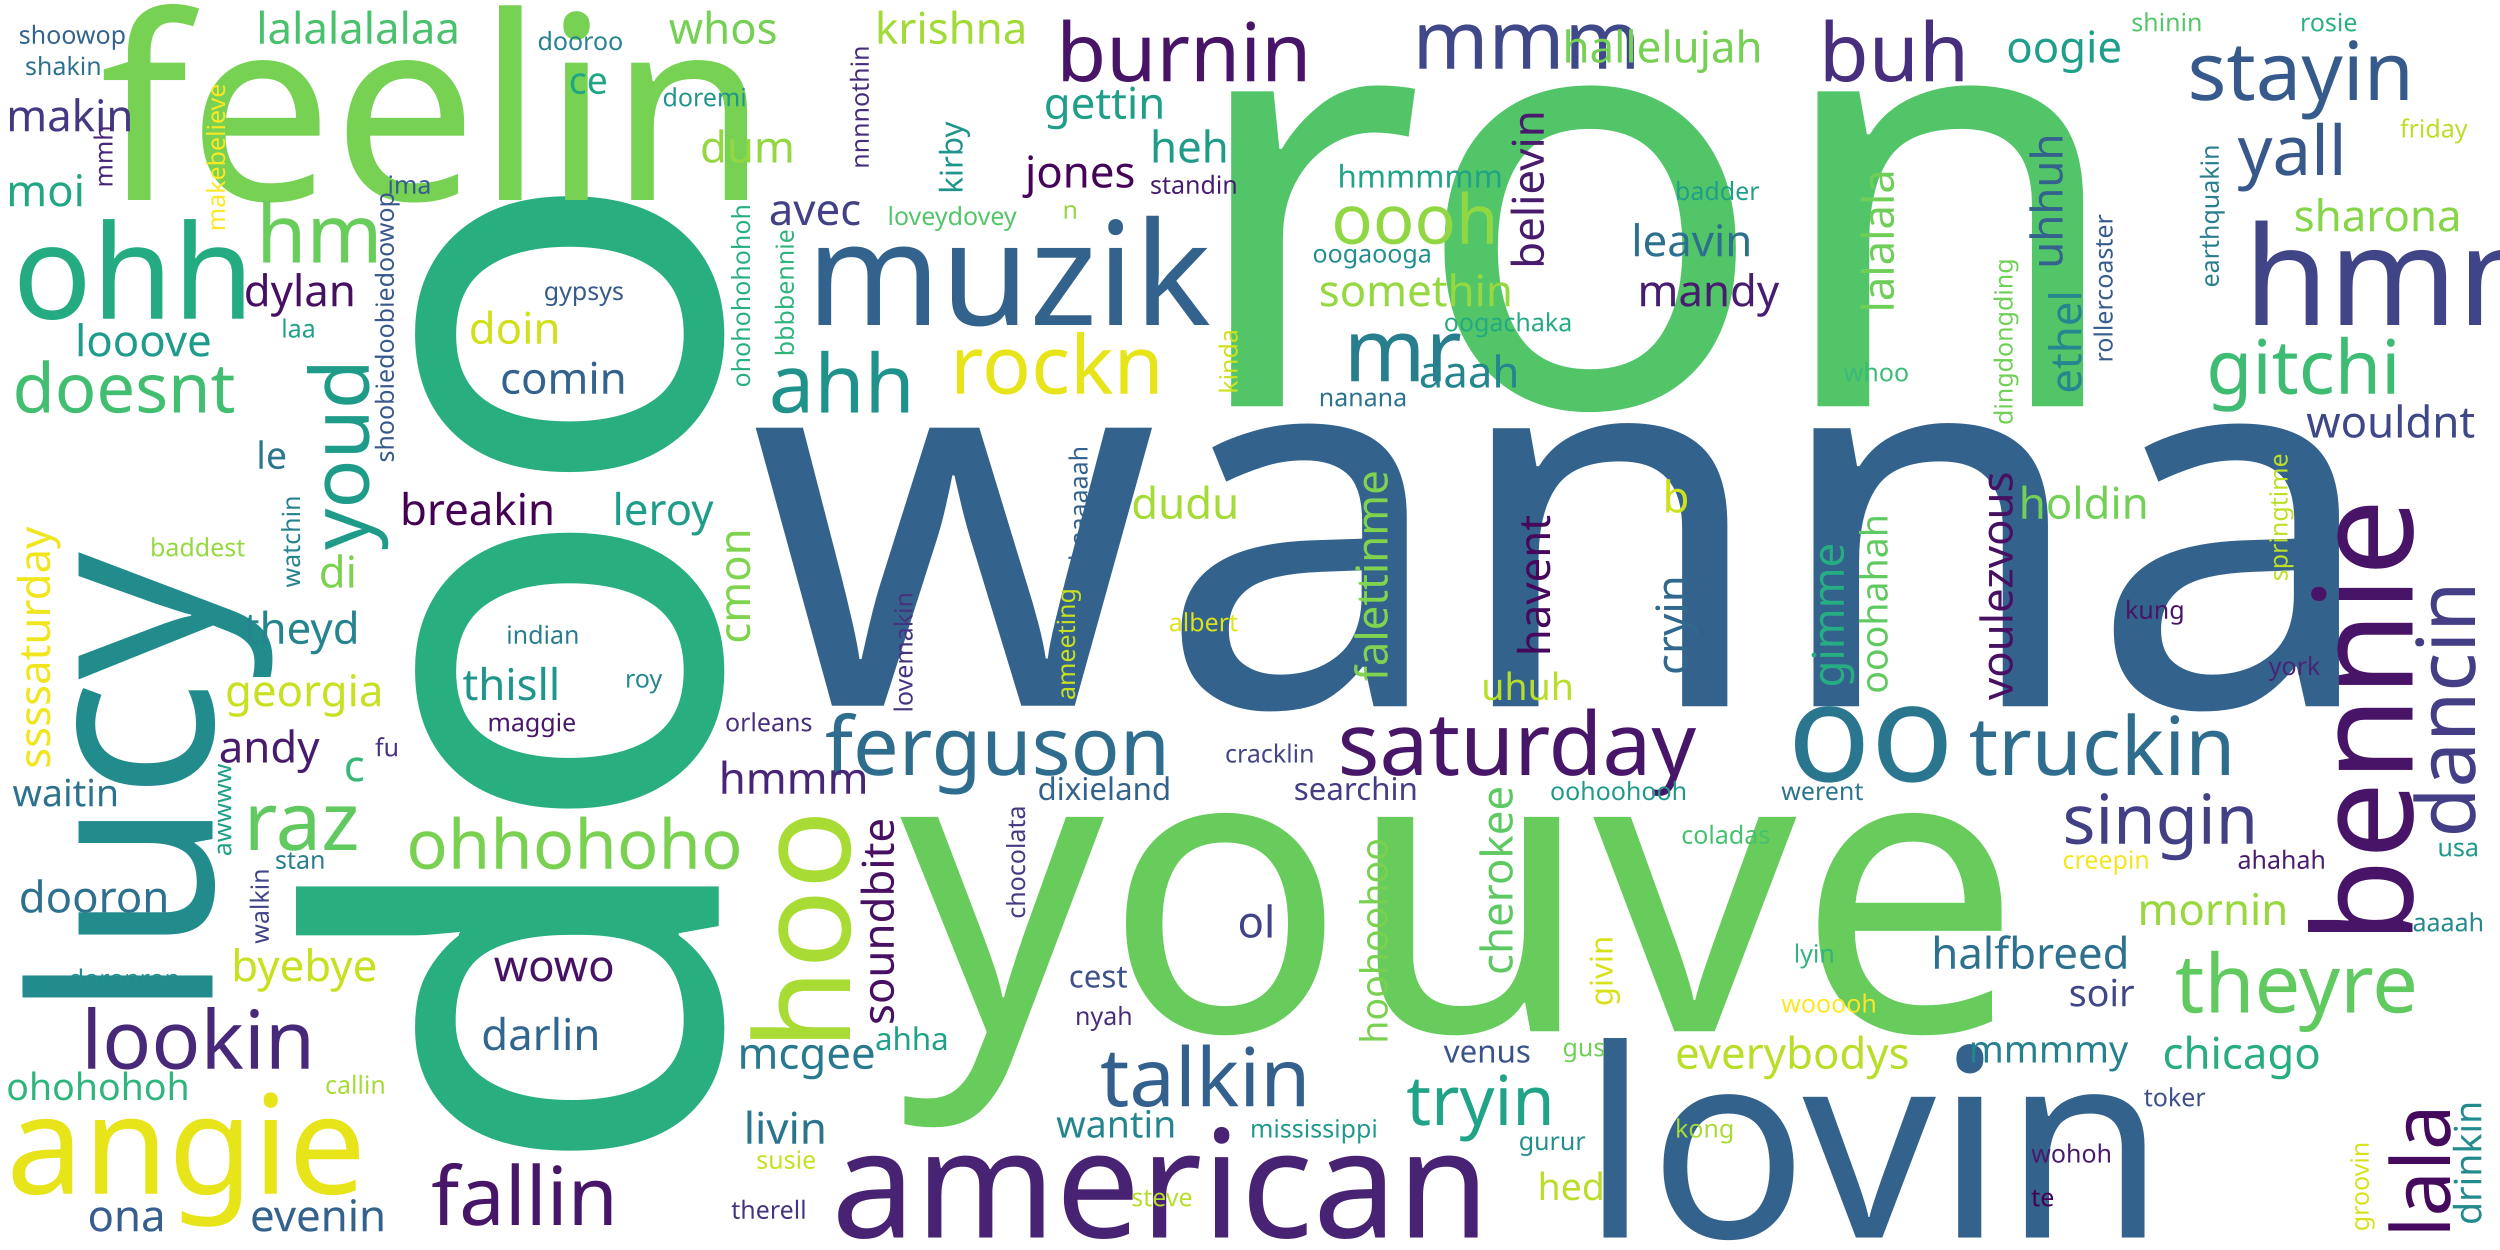
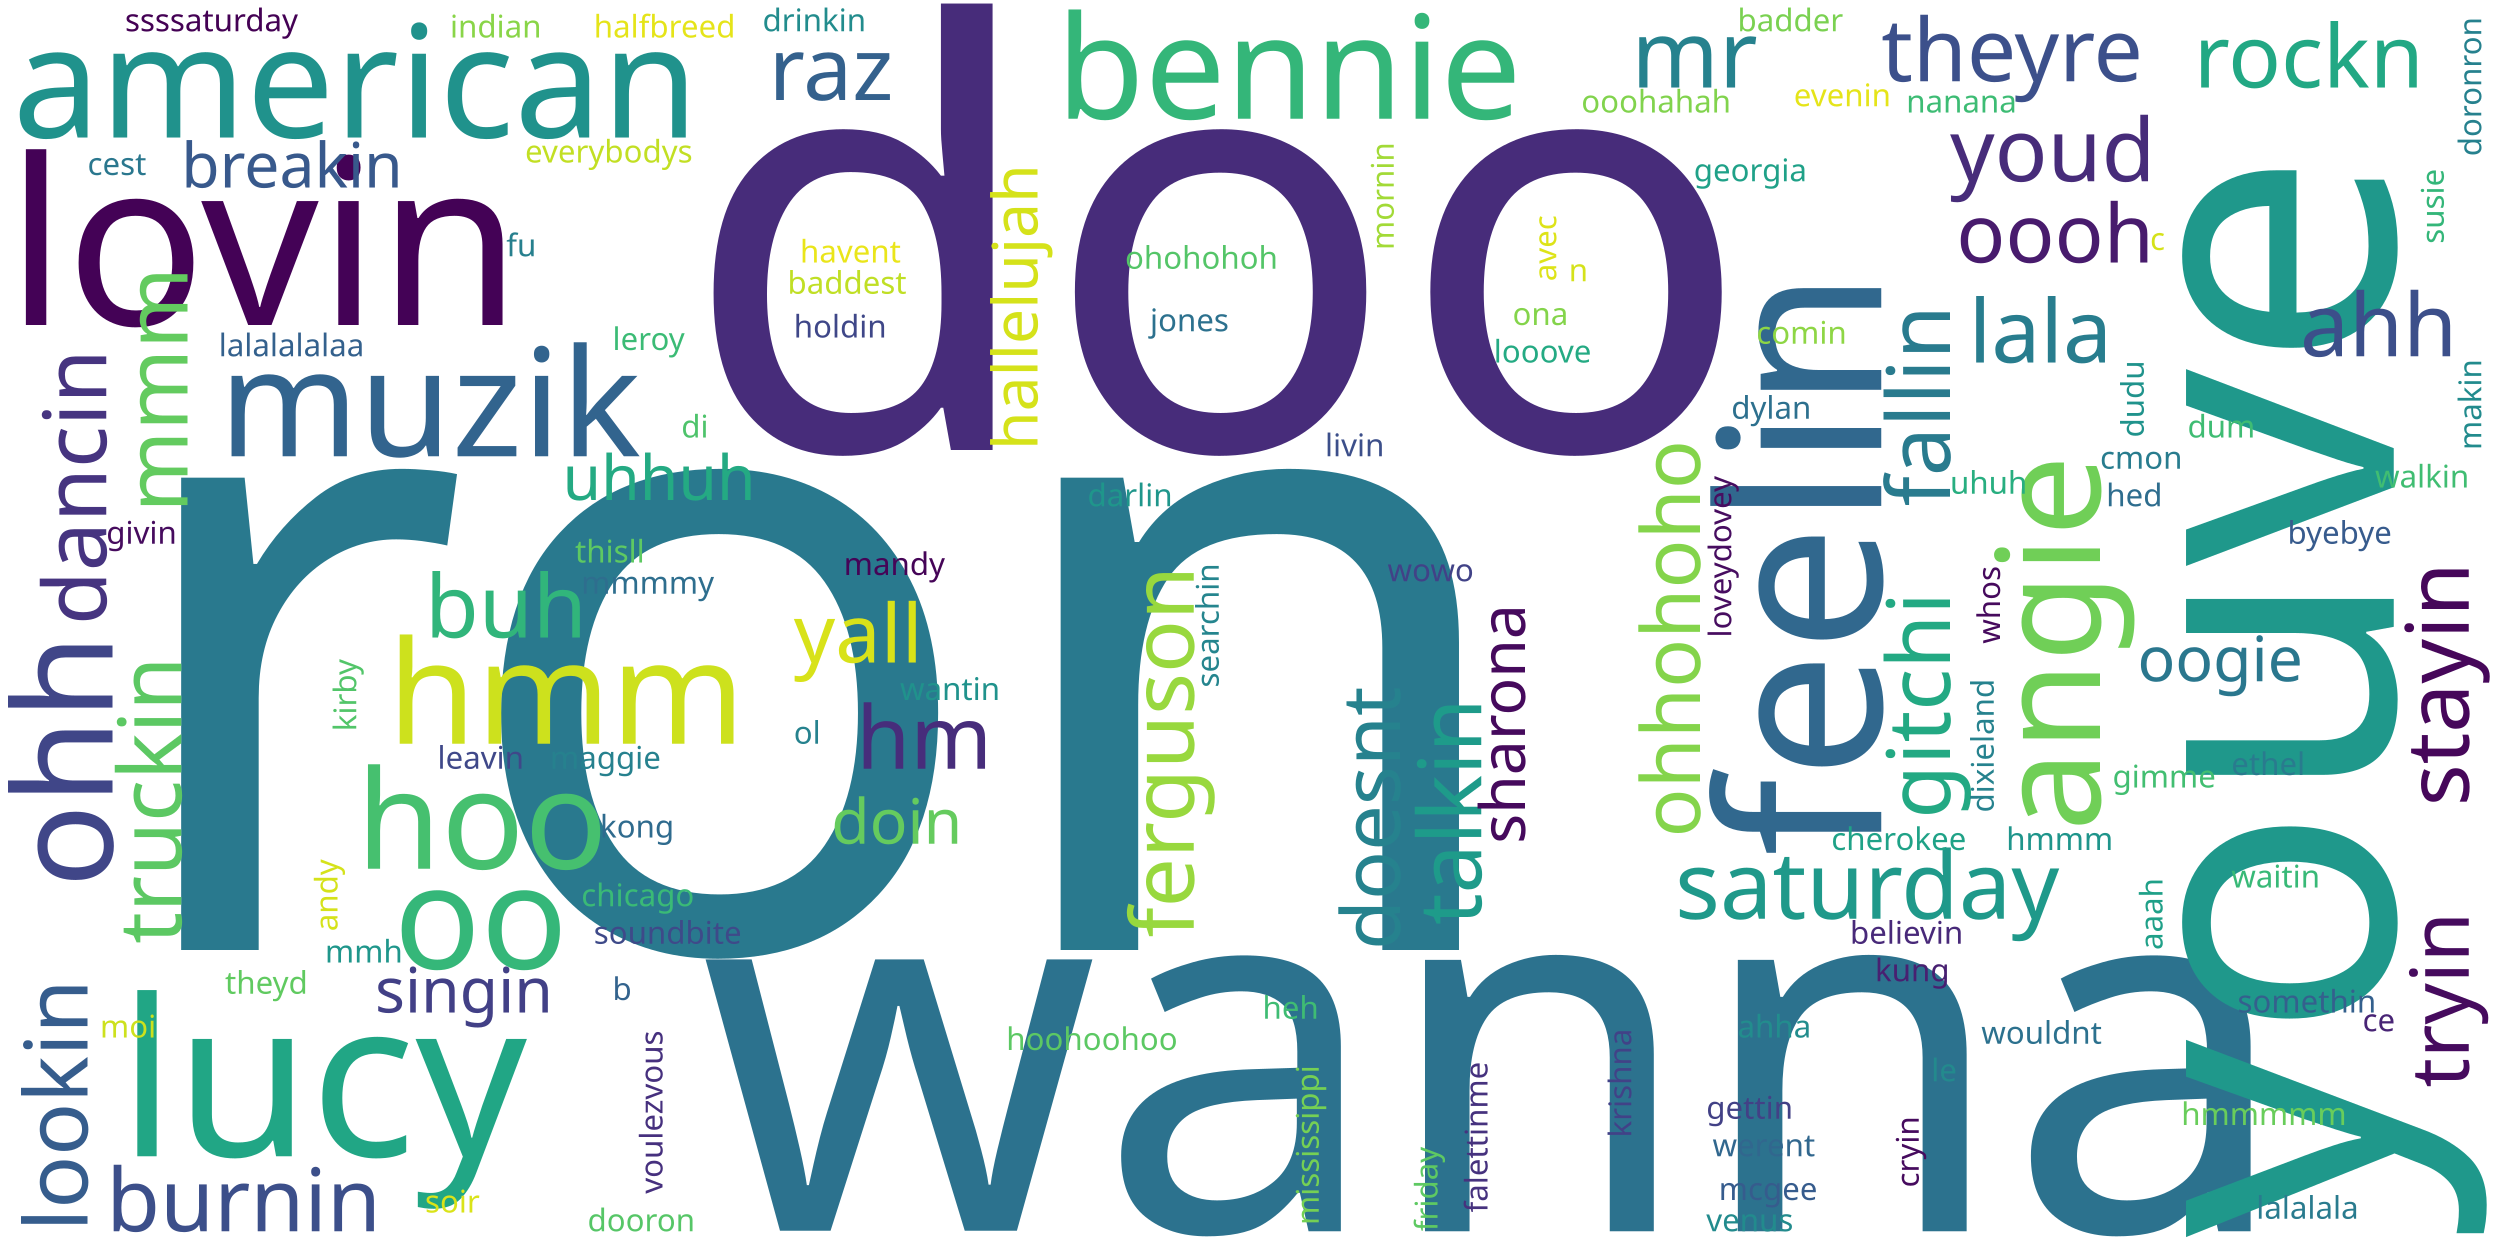
<svg xmlns="http://www.w3.org/2000/svg" width="400" height="200">
  <style>text{font-family:'Droid Sans Mono';font-weight:normal;font-style:normal;}</style>
  <rect width="100%" height="100%" style="fill:white" />
-   <text transform="translate(189,65)" font-size="94" style="fill:rgb(82, 197, 105)">ron</text>
-   <text transform="translate(115,189) rotate(-90)" font-size="89" style="fill:rgb(41, 175, 127)">doo</text>
-   <text transform="translate(120,113)" font-size="83" style="fill:rgb(51, 99, 141)">wanna</text>
-   <text transform="translate(144,165)" font-size="64" style="fill:rgb(103, 204, 92)">youve</text>
-   <text transform="translate(253,198)" font-size="42" style="fill:rgb(51, 98, 141)">lovin</text>
-   <text transform="translate(16,32)" font-size="41" style="fill:rgb(119, 209, 83)">feelin</text>
-   <text transform="translate(34,163) rotate(-90)" font-size="40" style="fill:rgb(34, 140, 141)">lucy</text>
-   <text transform="translate(133,198)" font-size="24" style="fill:rgb(72, 35, 116)">american</text>
-   <text transform="translate(129,52)" font-size="23" style="fill:rgb(51, 99, 141)">muzik</text>
-   <text transform="translate(386,151) rotate(-90)" font-size="22" style="fill:rgb(72, 20, 103)">bennie</text>
-   <text transform="translate(286,125)" font-size="22" style="fill:rgb(42, 118, 142)">oo</text>
-   <text transform="translate(1,191)" font-size="22" style="fill:rgb(231, 228, 25)">angie</text>
-   <text transform="translate(359,52)" font-size="22" style="fill:rgb(64, 69, 136)">hmm</text>
-   <text transform="translate(136,168) rotate(-90)" font-size="21" style="fill:rgb(168, 219, 52)">hoo</text>
-   <text transform="translate(2,51)" font-size="21" style="fill:rgb(37, 171, 130)">ohh</text>
-   <text transform="translate(214,124)" font-size="14" style="fill:rgb(72, 22, 104)">saturday</text>
-   <text transform="translate(215,61)" font-size="14" style="fill:rgb(39, 127, 142)">mr</text>
-   <text transform="translate(176,177)" font-size="13" style="fill:rgb(52, 96, 141)">talkin</text>
-   <text transform="translate(348,162)" font-size="13" style="fill:rgb(96, 202, 96)">theyre</text>
-   <text transform="translate(226,11)" font-size="13" style="fill:rgb(63, 72, 137)">mmm</text>
-   <text transform="translate(350,16)" font-size="13" style="fill:rgb(55, 90, 140)">stayin</text>
-   <text transform="translate(169,13)" font-size="13" style="fill:rgb(72, 20, 103)">burnin</text>
-   <text transform="translate(69,196)" font-size="13" style="fill:rgb(72, 22, 104)">fallin</text>
-   <text transform="translate(291,13)" font-size="13" style="fill:rgb(71, 47, 125)">buh</text>
-   <text transform="translate(59,88) rotate(-90)" font-size="13" style="fill:rgb(30, 156, 137)">youd</text>
-   <text transform="translate(392,198) rotate(-90)" font-size="13" style="fill:rgb(70, 10, 93)">lala</text>
-   <text transform="translate(39,136)" font-size="13" style="fill:rgb(96, 202, 96)">raz</text>
-   <text transform="translate(132,124)" font-size="13" style="fill:rgb(46, 109, 142)">ferguson</text>
-   <text transform="translate(123,66)" font-size="13" style="fill:rgb(32, 146, 140)">ahh</text>
-   <text transform="translate(315,124)" font-size="13" style="fill:rgb(46, 109, 142)">truckin</text>
-   <text transform="translate(152,63)" font-size="13" style="fill:rgb(231, 228, 25)">rockn</text>
-   <text transform="translate(13,171)" font-size="13" style="fill:rgb(72, 41, 121)">lookin</text>
-   <text transform="translate(41,42)" font-size="13" style="fill:rgb(105, 205, 91)">hm</text>
-   <text transform="translate(396,134) rotate(-90)" font-size="13" style="fill:rgb(67, 62, 133)">dancin</text>
-   <text transform="translate(353,63)" font-size="12" style="fill:rgb(63, 188, 115)">gitchi</text>
-   <text transform="translate(213,39)" font-size="11" style="fill:rgb(144, 215, 67)">oooh</text>
-   <text transform="translate(358,28)" font-size="11" style="fill:rgb(56, 88, 140)">yall</text>
-   <text transform="translate(65,139)" font-size="11" style="fill:rgb(122, 209, 81)">ohhohoho</text>
-   <text transform="translate(2,66)" font-size="11" style="fill:rgb(66, 190, 113)">doesnt</text>
-   <text transform="translate(225,180)" font-size="11" style="fill:rgb(32, 163, 134)">tryin</text>
-   <text transform="translate(330,135)" font-size="11" style="fill:rgb(66, 63, 133)">singin</text>
-   <text transform="translate(250,10)" font-size="7" style="fill:rgb(117, 208, 84)">hallelujah</text>
-   <text transform="translate(75,55)" font-size="7" style="fill:rgb(208, 225, 28)">doin</text>
-   <text transform="translate(64,84)" font-size="7" style="fill:rgb(68, 1, 84)">breakin</text>
-   <text transform="translate(321,10)" font-size="7" style="fill:rgb(31, 158, 137)">oogie</text>
-   <text transform="translate(367,37)" font-size="7" style="fill:rgb(134, 213, 73)">sharona</text>
-   <text transform="translate(330,43) rotate(-90)" font-size="7" style="fill:rgb(51, 99, 141)">uhhuh</text>
-   <text transform="translate(268,171)" font-size="7" style="fill:rgb(184, 222, 41)">everybodys</text>
-   <text transform="translate(369,70)" font-size="7" style="fill:rgb(63, 71, 136)">wouldnt</text>
-   <text transform="translate(164,30)" font-size="7" style="fill:rgb(69, 4, 87)">jones</text>
-   <text transform="translate(41,7)" font-size="7" style="fill:rgb(74, 193, 109)">lalalalalaa</text>
-   <text transform="translate(167,19)" font-size="7" style="fill:rgb(31, 159, 136)">gettin</text>
-   <text transform="translate(322,112) rotate(-90)" font-size="7" style="fill:rgb(71, 16, 99)">voulezvous</text>
-   <text transform="translate(123,36)" font-size="7" style="fill:rgb(66, 65, 134)">avec</text>
-   <text transform="translate(1,33)" font-size="7" style="fill:rgb(34, 167, 133)">moi</text>
-   <text transform="translate(14,197)" font-size="7" style="fill:rgb(54, 93, 141)">ona</text>
-   <text transform="translate(222,109) rotate(-90)" font-size="7" style="fill:rgb(127, 211, 78)">falettinme</text>
-   <text transform="translate(342,148)" font-size="7" style="fill:rgb(152, 216, 62)">mornin</text>
-   <text transform="translate(211,49)" font-size="7" style="fill:rgb(149, 216, 64)">somethin</text>
-   <text transform="translate(39,103)" font-size="7" style="fill:rgb(37, 132, 142)">theyd</text>
-   <text transform="translate(36,113)" font-size="7" style="fill:rgb(200, 224, 32)">georgia</text>
-   <text transform="translate(261,41)" font-size="7" style="fill:rgb(45, 112, 142)">leavin</text>
-   <text transform="translate(8,123) rotate(-90)" font-size="7" style="fill:rgb(241, 229, 29)">ssssaturday</text>
-   <text transform="translate(119,183)" font-size="7" style="fill:rgb(43, 116, 142)">livin</text>
-   <text transform="translate(107,7)" font-size="7" style="fill:rgb(117, 208, 84)">whos</text>
-   <text transform="translate(74,112)" font-size="7" style="fill:rgb(31, 149, 139)">thisll</text>
-   <text transform="translate(333,63) rotate(-90)" font-size="7" style="fill:rgb(36, 134, 142)">ethel</text>
-   <text transform="translate(55,125)" font-size="7" style="fill:rgb(55, 184, 120)">c</text>
-   <text transform="translate(295,110) rotate(-90)" font-size="7" style="fill:rgb(38, 173, 129)">gimme</text>
-   <text transform="translate(227,62)" font-size="7" style="fill:rgb(37, 133, 142)">aaah</text>
-   <text transform="translate(181,83)" font-size="7" style="fill:rgb(165, 219, 54)">dudu</text>
-   <text transform="translate(346,171)" font-size="7" style="fill:rgb(39, 173, 129)">chicago</text>
-   <text transform="translate(309,155)" font-size="7" style="fill:rgb(45, 113, 142)">halfbreed</text>
-   <text transform="translate(3,146)" font-size="7" style="fill:rgb(45, 113, 142)">dooron</text>
-   <text transform="translate(51,94)" font-size="7" style="fill:rgb(124, 210, 80)">di</text>
-   <text transform="translate(77,168)" font-size="7" style="fill:rgb(49, 102, 142)">darlin</text>
-   <text transform="translate(266,82)" font-size="7" style="fill:rgb(205, 225, 29)">b</text>
-   <text transform="translate(37,157)" font-size="7" style="fill:rgb(200, 224, 32)">byebye</text>
-   <text transform="translate(140,7)" font-size="7" style="fill:rgb(162, 218, 55)">krishna</text>
-   <text transform="translate(303,50) rotate(-90)" font-size="7" style="fill:rgb(110, 206, 88)">lalalala</text>
-   <text transform="translate(98,84)" font-size="7" style="fill:rgb(30, 157, 137)">leroy</text>
-   <text transform="translate(80,63)" font-size="7" style="fill:rgb(51, 99, 141)">comin</text>
-   <text transform="translate(143,164) rotate(-90)" font-size="7" style="fill:rgb(71, 16, 99)">soundbite</text>
-   <text transform="translate(40,197)" font-size="7" style="fill:rgb(51, 98, 141)">evenin</text>
-   <text transform="translate(198,150)" font-size="7" style="fill:rgb(65, 66, 135)">ol</text>
-   <text transform="translate(323,83)" font-size="7" style="fill:rgb(115, 208, 86)">holdin</text>
-   <text transform="translate(262,49)" font-size="7" style="fill:rgb(72, 28, 110)">mandy</text>
-   <text transform="translate(12,57)" font-size="7" style="fill:rgb(30, 155, 138)">looove</text>
-   <text transform="translate(1,21)" font-size="7" style="fill:rgb(69, 55, 129)">makin</text>
-   <text transform="translate(118,171)" font-size="7" style="fill:rgb(41, 121, 142)">mcgee</text>
-   <text transform="translate(248,105) rotate(-90)" font-size="7" style="fill:rgb(70, 8, 92)">havent</text>
-   <text transform="translate(115,127)" font-size="7" style="fill:rgb(72, 37, 118)">hmmm</text>
-   <text transform="translate(184,26)" font-size="7" style="fill:rgb(30, 156, 137)">heh</text>
-   <text transform="translate(39,49)" font-size="7" style="fill:rgb(71, 14, 97)">dylan</text>
-   <text transform="translate(112,26)" font-size="7" style="fill:rgb(147, 215, 65)">dum</text>
-   <text transform="translate(270,108) rotate(-90)" font-size="7" style="fill:rgb(49, 104, 142)">cryin</text>
-   <text transform="translate(242,156) rotate(-90)" font-size="7" style="fill:rgb(94, 201, 98)">cherokee</text>
-   <text transform="translate(120,103) rotate(-90)" font-size="7" style="fill:rgb(127, 211, 78)">cmon</text>
-   <text transform="translate(35,122)" font-size="7" style="fill:rgb(72, 27, 109)">andy</text>
-   <text transform="translate(79,157)" font-size="7" style="fill:rgb(71, 17, 100)">wowo</text>
-   <text transform="translate(247,43) rotate(-90)" font-size="7" style="fill:rgb(72, 27, 109)">believin</text>
-   <text transform="translate(1,176)" font-size="6" style="fill:rgb(47, 180, 124)">ohohohoh</text>
-   <text transform="translate(91,15)" font-size="6" style="fill:rgb(33, 166, 133)">ce</text>
-   <text transform="translate(331,161)" font-size="6" style="fill:rgb(64, 70, 136)">soir</text>
-   <text transform="translate(169,182)" font-size="6" style="fill:rgb(37, 133, 142)">wantin</text>
-   <text transform="translate(222,167) rotate(-90)" font-size="6" style="fill:rgb(122, 209, 81)">hoohoohoo</text>
-   <text transform="translate(41,75)" font-size="6" style="fill:rgb(43, 117, 142)">le</text>
-   <text transform="translate(302,111) rotate(-90)" font-size="6" style="fill:rgb(96, 202, 96)">ooohahah</text>
-   <text transform="translate(315,170)" font-size="6" style="fill:rgb(38, 129, 142)">mmmmy</text>
-   <text transform="translate(237,112)" font-size="6" style="fill:rgb(184, 222, 41)">uhuh</text>
-   <text transform="translate(2,129)" font-size="6" style="fill:rgb(44, 114, 142)">waitin</text>
-   <text transform="translate(246,192)" font-size="6" style="fill:rgb(184, 222, 41)">hed</text>
-   <text transform="translate(397,196) rotate(-90)" font-size="6" style="fill:rgb(35, 138, 141)">drinkin</text>
-   <text transform="translate(207,128)" font-size="5" style="fill:rgb(67, 61, 132)">searchin</text>
-   <text transform="translate(258,161) rotate(-90)" font-size="5" style="fill:rgb(216, 226, 25)">givin</text>
-   <text transform="translate(214,30)" font-size="5" style="fill:rgb(32, 163, 134)">hmmmmm</text>
-   <text transform="translate(166,128)" font-size="5" style="fill:rgb(51, 98, 141)">dixieland</text>
-   <text transform="translate(140,168)" font-size="5" style="fill:rgb(31, 161, 135)">ahha</text>
-   <text transform="translate(154,31) rotate(-90)" font-size="5" style="fill:rgb(31, 148, 140)">kirby</text>
-   <text transform="translate(171,158)" font-size="5" style="fill:rgb(60, 80, 139)">cest</text>
-   <text transform="translate(231,170)" font-size="5" style="fill:rgb(59, 82, 139)">venus</text>
-   <text transform="translate(200,182)" font-size="4" style="fill:rgb(31, 153, 138)">mississippi</text>
-   <text transform="translate(170,35)" font-size="4" style="fill:rgb(147, 215, 65)">n</text>
-   <text transform="translate(81,103)" font-size="4" style="fill:rgb(39, 126, 142)">indian</text>
-   <text transform="translate(78,117)" font-size="4" style="fill:rgb(72, 23, 105)">maggie</text>
-   <text transform="translate(285,128)" font-size="4" style="fill:rgb(43, 116, 142)">werent</text>
-   <text transform="translate(121,187)" font-size="4" style="fill:rgb(200, 224, 32)">susie</text>
-   <text transform="translate(384,22)" font-size="4" style="fill:rgb(186, 222, 40)">friday</text>
-   <text transform="translate(24,89)" font-size="4" style="fill:rgb(149, 216, 64)">baddest</text>
-   <text transform="translate(268,32)" font-size="4" style="fill:rgb(31, 159, 136)">badder</text>
-   <text transform="translate(268,182)" font-size="4" style="fill:rgb(168, 219, 52)">kong</text>
-   <text transform="translate(142,36)" font-size="4" style="fill:rgb(82, 197, 105)">loveydovey</text>
-   <text transform="translate(43,151) rotate(-90)" font-size="4" style="fill:rgb(65, 68, 135)">walkin</text>
-   <text transform="translate(211,65)" font-size="4" style="fill:rgb(44, 113, 142)">nanana</text>
-   <text transform="translate(18,30) rotate(-90)" font-size="4" style="fill:rgb(72, 38, 119)">mmh</text>
-   <text transform="translate(340,99)" font-size="4" style="fill:rgb(72, 20, 103)">kung</text>
-   <text transform="translate(60,121)" font-size="4" style="fill:rgb(70, 50, 126)">fu</text>
-   <text transform="translate(11,158)" font-size="4" style="fill:rgb(33, 142, 141)">doronron</text>
-   <text transform="translate(338,58) rotate(-90)" font-size="4" style="fill:rgb(55, 91, 141)">rollercoaster</text>
-   <text transform="translate(181,193)" font-size="4" style="fill:rgb(181, 222, 43)">steve</text>
-   <text transform="translate(322,68) rotate(-90)" font-size="4" style="fill:rgb(112, 207, 87)">dingdongding</text>
-   <text transform="translate(63,74) rotate(-90)" font-size="4" style="fill:rgb(56, 88, 140)">shoobiedoobiedoowop</text>
-   <text transform="translate(3,7)" font-size="4" style="fill:rgb(51, 99, 141)">shoowop</text>
-   <text transform="translate(62,31)" font-size="4" style="fill:rgb(53, 94, 141)">ima</text>
-   <text transform="translate(196,122)" font-size="4" style="fill:rgb(65, 68, 135)">cracklin</text>
-   <text transform="translate(368,5)" font-size="4" style="fill:rgb(42, 176, 127)">rosie</text>
-   <text transform="translate(117,195)" font-size="4" style="fill:rgb(70, 51, 127)">therell</text>
-   <text transform="translate(187,101)" font-size="4" style="fill:rgb(221, 227, 24)">albert</text>
-   <text transform="translate(287,154)" font-size="4" style="fill:rgb(47, 180, 124)">lyin</text>
-   <text transform="translate(52,175)" font-size="4" style="fill:rgb(165, 219, 54)">callin</text>
-   <text transform="translate(45,54)" font-size="4" style="fill:rgb(31, 160, 136)">laa</text>
-   <text transform="translate(248,128)" font-size="4" style="fill:rgb(31, 153, 138)">oohoohooh</text>
-   <text transform="translate(172,112) rotate(-90)" font-size="4" style="fill:rgb(200, 224, 32)">ameeting</text>
-   <text transform="translate(127,57) rotate(-90)" font-size="4" style="fill:rgb(47, 180, 124)">bbbbennie</text>
-   <text transform="translate(330,139)" font-size="4" style="fill:rgb(244, 230, 30)">creepin</text>
-   <text transform="translate(139,27) rotate(-90)" font-size="4" style="fill:rgb(71, 46, 124)">nnnnothin</text>
-   <text transform="translate(198,63) rotate(-90)" font-size="4" style="fill:rgb(205, 225, 29)">kinda</text>
-   <text transform="translate(295,61)" font-size="4" style="fill:rgb(58, 186, 118)">whoo</text>
-   <text transform="translate(341,5)" font-size="4" style="fill:rgb(84, 197, 104)">shinin</text>
-   <text transform="translate(363,108)" font-size="4" style="fill:rgb(72, 36, 117)">york</text>
-   <text transform="translate(358,139)" font-size="4" style="fill:rgb(72, 28, 110)">ahahah</text>
-   <text transform="translate(269,135)" font-size="4" style="fill:rgb(70, 192, 111)">coladas</text>
-   <text transform="translate(116,117)" font-size="4" style="fill:rgb(71, 46, 124)">orleans</text>
-   <text transform="translate(4,12)" font-size="4" style="fill:rgb(44, 114, 142)">shakin</text>
-   <text transform="translate(106,17)" font-size="4" style="fill:rgb(31, 149, 139)">doremi</text>
-   <text transform="translate(172,164)" font-size="4" style="fill:rgb(71, 45, 123)">nyah</text>
-   <text transform="translate(37,137) rotate(-90)" font-size="4" style="fill:rgb(31, 159, 136)">awwww</text>
-   <text transform="translate(386,149)" font-size="4" style="fill:rgb(36, 135, 142)">aaaah</text>
-   <text transform="translate(243,184)" font-size="4" style="fill:rgb(33, 143, 141)">gurur</text>
-   <text transform="translate(325,186)" font-size="4" style="fill:rgb(72, 26, 108)">wohoh</text>
-   <text transform="translate(87,48)" font-size="4" style="fill:rgb(55, 90, 140)">gypsys</text>
-   <text transform="translate(36,37) rotate(-90)" font-size="4" style="fill:rgb(253, 231, 37)">makebelieve</text>
-   <text transform="translate(343,177)" font-size="4" style="fill:rgb(61, 78, 138)">toker</text>
-   <text transform="translate(285,162)" font-size="4" style="fill:rgb(253, 231, 37)">wooooh</text>
-   <text transform="translate(231,53)" font-size="4" style="fill:rgb(35, 169, 131)">oogachaka</text>
-   <text transform="translate(210,42)" font-size="4" style="fill:rgb(33, 142, 141)">oogaooga</text>
-   <text transform="translate(184,31)" font-size="4" style="fill:rgb(72, 29, 111)">standin</text>
-   <text transform="translate(174,92) rotate(-90)" font-size="4" style="fill:rgb(51, 98, 141)">ahaaaaaah</text>
-   <text transform="translate(366,93) rotate(-90)" font-size="4" style="fill:rgb(189, 223, 38)">springtime</text>
-   <text transform="translate(48,94) rotate(-90)" font-size="4" style="fill:rgb(38, 130, 142)">watchin</text>
-   <text transform="translate(390,137)" font-size="4" style="fill:rgb(31, 153, 138)">usa</text>
-   <text transform="translate(164,147) rotate(-90)" font-size="4" style="fill:rgb(68, 57, 131)">chocolata</text>
-   <text transform="translate(325,193)" font-size="4" style="fill:rgb(68, 1, 84)">te</text>
-   <text transform="translate(86,8)" font-size="4" style="fill:rgb(38, 130, 142)">dooroo</text>
-   <text transform="translate(120,62) rotate(-90)" font-size="4" style="fill:rgb(40, 174, 128)">ohohohohohoh</text>
-   <text transform="translate(379,197) rotate(-90)" font-size="4" style="fill:rgb(213, 226, 26)">groovin</text>
-   <text transform="translate(44,139)" font-size="4" style="fill:rgb(40, 125, 142)">stan</text>
-   <text transform="translate(100,110)" font-size="4" style="fill:rgb(35, 136, 142)">roy</text>
-   <text transform="translate(250,169)" font-size="4" style="fill:rgb(112, 207, 87)">gus</text>
-   <text transform="translate(146,114) rotate(-90)" font-size="4" style="fill:rgb(70, 51, 127)">lovemakin</text>
-   <text transform="translate(355,46) rotate(-90)" font-size="4" style="fill:rgb(40, 125, 142)">earthquakin</text>
+   <text transform="translate(17,152)" font-size="141" style="fill:rgb(41, 121, 142)">ron</text>
+   <text transform="translate(109,72)" font-size="94" style="fill:rgb(71, 44, 122)">doo</text>
+   <text transform="translate(112,197)" font-size="81" style="fill:rgb(44, 114, 142)">wanna</text>
+   <text transform="translate(383,198) rotate(-90)" font-size="62" style="fill:rgb(31, 152, 139)">youve</text>
+   <text transform="translate(1,52)" font-size="37" style="fill:rgb(68, 2, 86)">lovin</text>
+   <text transform="translate(301,137) rotate(-90)" font-size="36" style="fill:rgb(49, 104, 142)">feelin</text>
+   <text transform="translate(19,185)" font-size="35" style="fill:rgb(33, 166, 133)">lucy</text>
+   <text transform="translate(2,22)" font-size="25" style="fill:rgb(32, 146, 140)">american</text>
+   <text transform="translate(35,73)" font-size="24" style="fill:rgb(50, 100, 142)">muzik</text>
+   <text transform="translate(169,19)" font-size="23" style="fill:rgb(52, 182, 121)">bennie</text>
+   <text transform="translate(63,155)" font-size="23" style="fill:rgb(53, 183, 121)">oo</text>
+   <text transform="translate(336,133) rotate(-90)" font-size="23" style="fill:rgb(112, 207, 87)">angie</text>
+   <text transform="translate(62,119)" font-size="23" style="fill:rgb(205, 225, 29)">hmm</text>
+   <text transform="translate(57,139)" font-size="22" style="fill:rgb(70, 192, 111)">hoo</text>
+   <text transform="translate(18,142) rotate(-90)" font-size="22" style="fill:rgb(64, 70, 136)">ohh</text>
+   <text transform="translate(268,147)" font-size="15" style="fill:rgb(31, 153, 138)">saturday</text>
+   <text transform="translate(261,14)" font-size="15" style="fill:rgb(38, 130, 142)">mr</text>
+   <text transform="translate(237,148) rotate(-90)" font-size="14" style="fill:rgb(30, 155, 138)">talkin</text>
+   <text transform="translate(301,13)" font-size="14" style="fill:rgb(60, 80, 139)">theyre</text>
+   <text transform="translate(30,82) rotate(-90)" font-size="14" style="fill:rgb(99, 203, 95)">mmm</text>
+   <text transform="translate(395,129) rotate(-90)" font-size="14" style="fill:rgb(70, 7, 90)">stayin</text>
+   <text transform="translate(17,197)" font-size="14" style="fill:rgb(60, 79, 138)">burnin</text>
+   <text transform="translate(312,81) rotate(-90)" font-size="14" style="fill:rgb(41, 123, 142)">fallin</text>
+   <text transform="translate(68,102)" font-size="14" style="fill:rgb(49, 181, 123)">buh</text>
+   <text transform="translate(312,29)" font-size="14" style="fill:rgb(71, 44, 122)">youd</text>
+   <text transform="translate(315,58)" font-size="14" style="fill:rgb(40, 125, 142)">lala</text>
+   <text transform="translate(123,16)" font-size="14" style="fill:rgb(52, 97, 141)">raz</text>
+   <text transform="translate(191,150) rotate(-90)" font-size="14" style="fill:rgb(152, 216, 62)">ferguson</text>
+   <text transform="translate(368,57)" font-size="14" style="fill:rgb(60, 79, 138)">ahh</text>
+   <text transform="translate(29,151) rotate(-90)" font-size="14" style="fill:rgb(92, 200, 99)">truckin</text>
+   <text transform="translate(351,14)" font-size="14" style="fill:rgb(34, 168, 132)">rockn</text>
+   <text transform="translate(14,197) rotate(-90)" font-size="14" style="fill:rgb(54, 93, 141)">lookin</text>
+   <text transform="translate(137,123)" font-size="14" style="fill:rgb(71, 45, 123)">hm</text>
+   <text transform="translate(17,100) rotate(-90)" font-size="14" style="fill:rgb(70, 52, 128)">dancin</text>
+   <text transform="translate(312,131) rotate(-90)" font-size="14" style="fill:rgb(35, 169, 131)">gitchi</text>
+   <text transform="translate(313,42)" font-size="13" style="fill:rgb(72, 27, 109)">oooh</text>
+   <text transform="translate(127,106)" font-size="13" style="fill:rgb(216, 226, 25)">yall</text>
+   <text transform="translate(272,134) rotate(-90)" font-size="13" style="fill:rgb(132, 212, 75)">ohhohoho</text>
+   <text transform="translate(224,152) rotate(-90)" font-size="13" style="fill:rgb(38, 130, 142)">doesnt</text>
+   <text transform="translate(395,174) rotate(-90)" font-size="13" style="fill:rgb(70, 11, 94)">tryin</text>
+   <text transform="translate(60,162)" font-size="10" style="fill:rgb(66, 64, 134)">singin</text>
+   <text transform="translate(166,72) rotate(-90)" font-size="10" style="fill:rgb(213, 226, 26)">hallelujah</text>
+   <text transform="translate(133,135)" font-size="10" style="fill:rgb(101, 203, 94)">doin</text>
+   <text transform="translate(29,30)" font-size="10" style="fill:rgb(56, 89, 140)">breakin</text>
+   <text transform="translate(342,109)" font-size="10" style="fill:rgb(42, 119, 142)">oogie</text>
+   <text transform="translate(244,135) rotate(-90)" font-size="10" style="fill:rgb(70, 10, 93)">sharona</text>
+   <text transform="translate(90,80)" font-size="10" style="fill:rgb(36, 170, 131)">uhhuh</text>
+   <text transform="translate(84,26)" font-size="5" style="fill:rgb(194, 223, 35)">everybodys</text>
+   <text transform="translate(317,167)" font-size="5" style="fill:rgb(44, 113, 142)">wouldnt</text>
+   <text transform="translate(184,53)" font-size="5" style="fill:rgb(44, 113, 142)">jones</text>
+   <text transform="translate(35,57)" font-size="5" style="fill:rgb(52, 97, 141)">lalalalalaa</text>
+   <text transform="translate(273,179)" font-size="5" style="fill:rgb(66, 65, 134)">gettin</text>
+   <text transform="translate(106,191) rotate(-90)" font-size="5" style="fill:rgb(70, 48, 126)">voulezvous</text>
+   <text transform="translate(249,45) rotate(-90)" font-size="5" style="fill:rgb(221, 227, 24)">avec</text>
+   <text transform="translate(16,166)" font-size="5" style="fill:rgb(205, 225, 29)">moi</text>
+   <text transform="translate(242,52)" font-size="5" style="fill:rgb(132, 212, 75)">ona</text>
+   <text transform="translate(238,194) rotate(-90)" font-size="5" style="fill:rgb(70, 50, 126)">falettinme</text>
+   <text transform="translate(223,40) rotate(-90)" font-size="5" style="fill:rgb(162, 218, 55)">mornin</text>
+   <text transform="translate(358,162)" font-size="5" style="fill:rgb(52, 96, 141)">somethin</text>
+   <text transform="translate(36,159)" font-size="5" style="fill:rgb(96, 202, 96)">theyd</text>
+   <text transform="translate(271,29)" font-size="5" style="fill:rgb(31, 161, 136)">georgia</text>
+   <text transform="translate(70,123)" font-size="5" style="fill:rgb(63, 72, 137)">leavin</text>
+   <text transform="translate(20,5)" font-size="5" style="fill:rgb(68, 1, 84)">ssssaturday</text>
+   <text transform="translate(212,73)" font-size="5" style="fill:rgb(60, 79, 138)">livin</text>
+   <text transform="translate(320,103) rotate(-90)" font-size="5" style="fill:rgb(70, 10, 93)">whos</text>
+   <text transform="translate(92,90)" font-size="5" style="fill:rgb(94, 201, 98)">thisll</text>
+   <text transform="translate(357,124)" font-size="5" style="fill:rgb(41, 123, 142)">ethel</text>
+   <text transform="translate(344,40)" font-size="5" style="fill:rgb(213, 226, 26)">c</text>
+   <text transform="translate(338,126)" font-size="5" style="fill:rgb(66, 190, 113)">gimme</text>
+   <text transform="translate(346,152) rotate(-90)" font-size="5" style="fill:rgb(31, 160, 136)">aaah</text>
+   <text transform="translate(343,70) rotate(-90)" font-size="5" style="fill:rgb(32, 147, 140)">dudu</text>
+   <text transform="translate(93,145)" font-size="5" style="fill:rgb(58, 186, 118)">chicago</text>
+   <text transform="translate(95,6)" font-size="5" style="fill:rgb(229, 228, 25)">halfbreed</text>
+   <text transform="translate(94,197)" font-size="5" style="fill:rgb(86, 198, 103)">dooron</text>
+   <text transform="translate(109,70)" font-size="5" style="fill:rgb(78, 195, 107)">di</text>
+   <text transform="translate(174,81)" font-size="5" style="fill:rgb(31, 150, 139)">darlin</text>
+   <text transform="translate(98,160)" font-size="5" style="fill:rgb(51, 99, 141)">b</text>
+   <text transform="translate(366,87)" font-size="5" style="fill:rgb(55, 91, 141)">byebye</text>
+   <text transform="translate(261,182) rotate(-90)" font-size="5" style="fill:rgb(65, 66, 135)">krishna</text>
+   <text transform="translate(361,195)" font-size="5" style="fill:rgb(41, 123, 142)">lalalala</text>
+   <text transform="translate(98,56)" font-size="5" style="fill:rgb(59, 187, 117)">leroy</text>
+   <text transform="translate(281,55)" font-size="5" style="fill:rgb(142, 214, 69)">comin</text>
+   <text transform="translate(95,151)" font-size="5" style="fill:rgb(62, 74, 137)">soundbite</text>
+   <text transform="translate(287,17)" font-size="5" style="fill:rgb(229, 228, 25)">evenin</text>
+   <text transform="translate(127,119)" font-size="5" style="fill:rgb(38, 130, 142)">ol</text>
+   <text transform="translate(127,54)" font-size="5" style="fill:rgb(63, 71, 136)">holdin</text>
+   <text transform="translate(135,92)" font-size="5" style="fill:rgb(69, 4, 87)">mandy</text>
+   <text transform="translate(239,58)" font-size="5" style="fill:rgb(36, 170, 131)">looove</text>
+   <text transform="translate(397,72) rotate(-90)" font-size="5" style="fill:rgb(34, 139, 141)">makin</text>
+   <text transform="translate(275,192)" font-size="5" style="fill:rgb(54, 92, 141)">mcgee</text>
+   <text transform="translate(128,42)" font-size="5" style="fill:rgb(234, 229, 26)">havent</text>
+   <text transform="translate(321,136)" font-size="5" style="fill:rgb(31, 149, 139)">hmmm</text>
+   <text transform="translate(202,163)" font-size="5" style="fill:rgb(63, 188, 115)">heh</text>
+   <text transform="translate(277,67)" font-size="5" style="fill:rgb(45, 112, 142)">dylan</text>
+   <text transform="translate(350,70)" font-size="5" style="fill:rgb(63, 188, 115)">dum</text>
+   <text transform="translate(307,190) rotate(-90)" font-size="5" style="fill:rgb(70, 11, 94)">cryin</text>
+   <text transform="translate(293,136)" font-size="5" style="fill:rgb(31, 162, 135)">cherokee</text>
+   <text transform="translate(336,75)" font-size="5" style="fill:rgb(40, 124, 142)">cmon</text>
+   <text transform="translate(54,149) rotate(-90)" font-size="5" style="fill:rgb(213, 226, 26)">andy</text>
+   <text transform="translate(222,93)" font-size="5" style="fill:rgb(65, 66, 135)">wowo</text>
+   <text transform="translate(296,151)" font-size="5" style="fill:rgb(72, 41, 121)">believin</text>
+   <text transform="translate(180,43)" font-size="5" style="fill:rgb(84, 197, 104)">ohohohoh</text>
+   <text transform="translate(378,165)" font-size="5" style="fill:rgb(72, 36, 117)">ce</text>
+   <text transform="translate(68,194)" font-size="5" style="fill:rgb(218, 227, 25)">soir</text>
+   <text transform="translate(144,112)" font-size="5" style="fill:rgb(32, 146, 140)">wantin</text>
+   <text transform="translate(161,168)" font-size="5" style="fill:rgb(92, 200, 99)">hoohoohoo</text>
+   <text transform="translate(309,173)" font-size="5" style="fill:rgb(35, 138, 141)">le</text>
+   <text transform="translate(253,18)" font-size="5" style="fill:rgb(129, 211, 77)">ooohahah</text>
+   <text transform="translate(93,95)" font-size="5" style="fill:rgb(46, 110, 142)">mmmmy</text>
+   <text transform="translate(312,79)" font-size="5" style="fill:rgb(40, 174, 128)">uhuh</text>
+   <text transform="translate(357,142)" font-size="5" style="fill:rgb(56, 185, 119)">waitin</text>
+   <text transform="translate(337,81)" font-size="5" style="fill:rgb(46, 109, 142)">hed</text>
+   <text transform="translate(122,5)" font-size="5" style="fill:rgb(34, 140, 141)">drinkin</text>
+   <text transform="translate(195,110) rotate(-90)" font-size="5" style="fill:rgb(37, 133, 142)">searchin</text>
+   <text transform="translate(17,87)" font-size="5" style="fill:rgb(70, 11, 94)">givin</text>
+   <text transform="translate(349,180)" font-size="5" style="fill:rgb(105, 205, 91)">hmmmmm</text>
+   <text transform="translate(319,130) rotate(-90)" font-size="5" style="fill:rgb(38, 130, 142)">dixieland</text>
+   <text transform="translate(278,166)" font-size="5" style="fill:rgb(34, 141, 141)">ahha</text>
+   <text transform="translate(57,117) rotate(-90)" font-size="5" style="fill:rgb(82, 197, 105)">kirby</text>
+   <text transform="translate(14,28)" font-size="5" style="fill:rgb(42, 119, 142)">cest</text>
+   <text transform="translate(273,197)" font-size="5" style="fill:rgb(34, 139, 141)">venus</text>
+   <text transform="translate(211,196) rotate(-90)" font-size="5" style="fill:rgb(117, 208, 84)">mississippi</text>
+   <text transform="translate(251,45)" font-size="5" style="fill:rgb(213, 226, 26)">n</text>
+   <text transform="translate(72,6)" font-size="5" style="fill:rgb(137, 213, 72)">indian</text>
+   <text transform="translate(88,123)" font-size="5" style="fill:rgb(38, 129, 142)">maggie</text>
+   <text transform="translate(274,185)" font-size="5" style="fill:rgb(49, 103, 142)">werent</text>
+   <text transform="translate(391,39) rotate(-90)" font-size="5" style="fill:rgb(52, 182, 121)">susie</text>
+   <text transform="translate(230,197) rotate(-90)" font-size="5" style="fill:rgb(94, 201, 98)">friday</text>
+   <text transform="translate(126,47)" font-size="5" style="fill:rgb(192, 223, 37)">baddest</text>
+   <text transform="translate(278,5)" font-size="5" style="fill:rgb(122, 209, 81)">badder</text>
+   <text transform="translate(96,134)" font-size="5" style="fill:rgb(47, 107, 142)">kong</text>
+   <text transform="translate(277,102) rotate(-90)" font-size="5" style="fill:rgb(71, 13, 96)">loveydovey</text>
+   <text transform="translate(380,78)" font-size="5" style="fill:rgb(64, 189, 114)">walkin</text>
+   <text transform="translate(305,18)" font-size="5" style="fill:rgb(61, 188, 116)">nanana</text>
+   <text transform="translate(52,154)" font-size="5" style="fill:rgb(31, 150, 139)">mmh</text>
+   <text transform="translate(300,157)" font-size="5" style="fill:rgb(72, 32, 113)">kung</text>
+   <text transform="translate(81,41)" font-size="5" style="fill:rgb(39, 128, 142)">fu</text>
+   <text transform="translate(397,25) rotate(-90)" font-size="5" style="fill:rgb(38, 129, 142)">doronron</text>
</svg>
